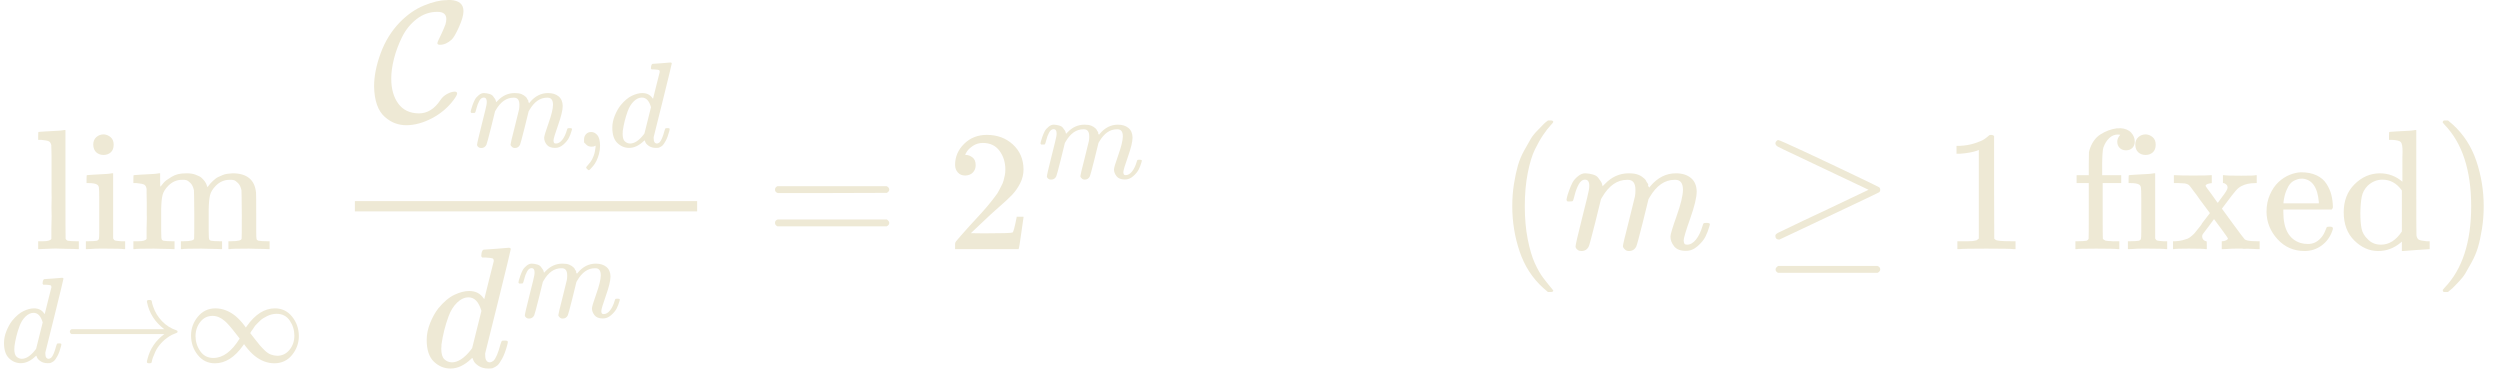
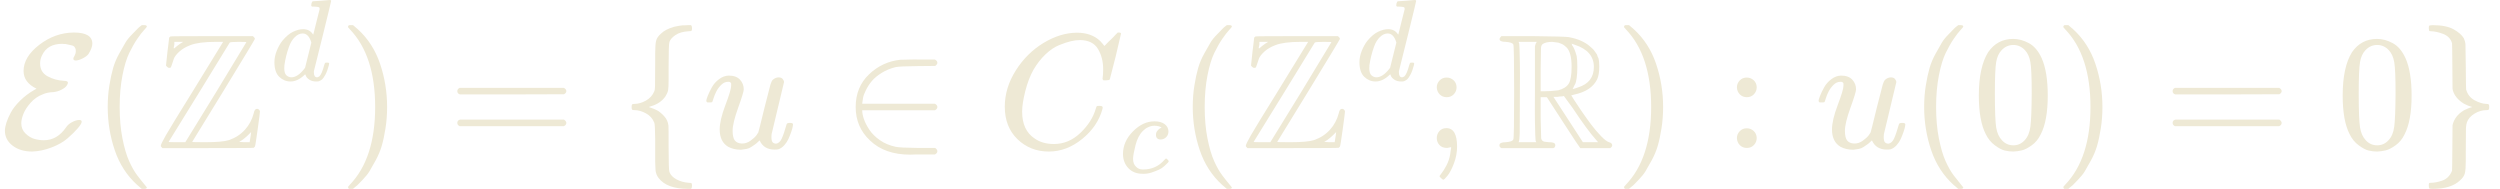
- <svg xmlns="http://www.w3.org/2000/svg" width="349.742" height="53.225" viewBox="0 0 14572.6 2217.7">
-   <svg x="0" y="0" width="14572.6" height="2217.7" viewBox="0 -1452.2 14572.6 2217.7">
+ <svg xmlns="http://www.w3.org/2000/svg" width="366.516" height="27.689" viewBox="0 0 15271.5 1153.7">
+   <svg x="0" y="0" width="15271.5" height="1153.7" viewBox="0 -903.7 15271.5 1153.7">
    <g stroke="#eee9d5" fill="#eee9d5" stroke-width="0" transform="scale(1,-1)">
      <g data-mml-node="math">
-         <g data-mml-node="munder">
-           <g data-mml-node="mo" transform="translate(196.5,0)">
-             <path data-c="6C" d="M42 46H56Q95 46 103 60V68Q103 77 103 91T103 124T104 167T104 217T104 272T104 329Q104 366 104 407T104 482T104 542T103 586T103 603Q100 622 89 628T44 637H26V660Q26 683 28 683L38 684Q48 685 67 686T104 688Q121 689 141 690T171 693T182 694H185V379Q185 62 186 60Q190 52 198 49Q219 46 247 46H263V0H255L232 1Q209 2 183 2T145 3T107 3T57 1L34 0H26V46H42Z" />
-             <path data-c="69" d="M69 609Q69 637 87 653T131 669Q154 667 171 652T188 609Q188 579 171 564T129 549Q104 549 87 564T69 609ZM247 0Q232 3 143 3Q132 3 106 3T56 1L34 0H26V46H42Q70 46 91 49Q100 53 102 60T104 102V205V293Q104 345 102 359T88 378Q74 385 41 385H30V408Q30 431 32 431L42 432Q52 433 70 434T106 436Q123 437 142 438T171 441T182 442H185V62Q190 52 197 50T232 46H255V0H247Z" transform="translate(278,0)" />
-             <path data-c="6D" d="M41 46H55Q94 46 102 60V68Q102 77 102 91T102 122T103 161T103 203Q103 234 103 269T102 328V351Q99 370 88 376T43 385H25V408Q25 431 27 431L37 432Q47 433 65 434T102 436Q119 437 138 438T167 441T178 442H181V402Q181 364 182 364T187 369T199 384T218 402T247 421T285 437Q305 442 336 442Q351 442 364 440T387 434T406 426T421 417T432 406T441 395T448 384T452 374T455 366L457 361L460 365Q463 369 466 373T475 384T488 397T503 410T523 422T546 432T572 439T603 442Q729 442 740 329Q741 322 741 190V104Q741 66 743 59T754 49Q775 46 803 46H819V0H811L788 1Q764 2 737 2T699 3Q596 3 587 0H579V46H595Q656 46 656 62Q657 64 657 200Q656 335 655 343Q649 371 635 385T611 402T585 404Q540 404 506 370Q479 343 472 315T464 232V168V108Q464 78 465 68T468 55T477 49Q498 46 526 46H542V0H534L510 1Q487 2 460 2T422 3Q319 3 310 0H302V46H318Q379 46 379 62Q380 64 380 200Q379 335 378 343Q372 371 358 385T334 402T308 404Q263 404 229 370Q202 343 195 315T187 232V168V108Q187 78 188 68T191 55T200 49Q221 46 249 46H265V0H257L234 1Q210 2 183 2T145 3Q42 3 33 0H25V46H41Z" transform="translate(556,0)" />
+         <g data-mml-node="TeXAtom" data-mjx-texclass="ORD">
+           <g data-mml-node="mi">
+             <path data-c="45" d="M144 470Q144 556 240 630T451 705Q564 705 564 637Q564 611 540 573Q529 559 505 547T464 534Q448 534 448 545Q448 552 455 562Q463 577 463 591Q463 600 462 604T456 616T436 627T400 635Q396 635 390 635T380 636Q291 636 258 568Q245 544 245 516Q245 463 290 438T391 410Q415 410 415 398Q415 392 407 380T376 356T326 341Q288 340 260 327Q218 311 187 276T143 208T130 151Q130 113 156 88T211 55T268 47Q349 47 403 125Q415 144 439 157T483 171Q499 171 499 160Q499 148 475 120T413 59T315 3T197 -22Q124 -22 77 14T30 105Q30 126 39 154T66 216T122 288T209 354L223 362Q144 400 144 470Z" />
          </g>
-           <g data-mml-node="TeXAtom" transform="translate(0,-657.7) scale(0.707)" data-mjx-texclass="ORD">
+         </g>
+         <g data-mml-node="mo" transform="translate(564,0)">
+           <path data-c="28" d="M94 250Q94 319 104 381T127 488T164 576T202 643T244 695T277 729T302 750H315H319Q333 750 333 741Q333 738 316 720T275 667T226 581T184 443T167 250T184 58T225 -81T274 -167T316 -220T333 -241Q333 -250 318 -250H315H302L274 -226Q180 -141 137 -14T94 250Z" />
+         </g>
+         <g data-mml-node="msup" transform="translate(953,0)">
+           <g data-mml-node="TeXAtom" data-mjx-texclass="ORD">
            <g data-mml-node="mi">
-               <path data-c="1D451" d="M366 683Q367 683 438 688T511 694Q523 694 523 686Q523 679 450 384T375 83T374 68Q374 26 402 26Q411 27 422 35Q443 55 463 131Q469 151 473 152Q475 153 483 153H487H491Q506 153 506 145Q506 140 503 129Q490 79 473 48T445 8T417 -8Q409 -10 393 -10Q359 -10 336 5T306 36L300 51Q299 52 296 50Q294 48 292 46Q233 -10 172 -10Q117 -10 75 30T33 157Q33 205 53 255T101 341Q148 398 195 420T280 442Q336 442 364 400Q369 394 369 396Q370 400 396 505T424 616Q424 629 417 632T378 637H357Q351 643 351 645T353 664Q358 683 366 683ZM352 326Q329 405 277 405Q242 405 210 374T160 293Q131 214 119 129Q119 126 119 118T118 106Q118 61 136 44T179 26Q233 26 290 98L298 109L352 326Z" />
-             </g>
-             <g data-mml-node="mo" transform="translate(520,0)">
-               <path data-c="2192" d="M56 237T56 250T70 270H835Q719 357 692 493Q692 494 692 496T691 499Q691 511 708 511H711Q720 511 723 510T729 506T732 497T735 481T743 456Q765 389 816 336T935 261Q944 258 944 250Q944 244 939 241T915 231T877 212Q836 186 806 152T761 85T740 35T732 4Q730 -6 727 -8T711 -11Q691 -11 691 0Q691 7 696 25Q728 151 835 230H70Q56 237 56 250Z" />
-             </g>
-             <g data-mml-node="mi" transform="translate(1520,0)">
-               <path data-c="221E" d="M55 217Q55 305 111 373T254 442Q342 442 419 381Q457 350 493 303L507 284L514 294Q618 442 747 442Q833 442 888 374T944 214Q944 128 889 59T743 -11Q657 -11 580 50Q542 81 506 128L492 147L485 137Q381 -11 252 -11Q166 -11 111 57T55 217ZM907 217Q907 285 869 341T761 397Q740 397 720 392T682 378T648 359T619 335T594 310T574 285T559 263T548 246L543 238L574 198Q605 158 622 138T664 94T714 61T765 51Q827 51 867 100T907 217ZM92 214Q92 145 131 89T239 33Q357 33 456 193L425 233Q364 312 334 337Q285 380 233 380Q171 380 132 331T92 214Z" />
+               <path data-c="2124" d="M39 -1Q29 9 29 12Q29 23 60 77T219 337L410 648H364Q261 648 210 628Q168 612 142 588T109 545T97 509T88 490Q85 489 80 489Q72 489 61 503L70 588Q72 607 75 628T79 662T81 675Q84 677 88 681Q90 683 341 683H592Q604 673 604 666Q604 662 412 348L221 37Q221 35 301 35Q406 35 446 48Q504 68 543 111T597 212Q602 239 617 239Q624 239 629 234T635 223Q635 215 621 113T604 8L597 1Q595 -1 317 -1H39ZM148 637L166 648H112V632Q111 629 110 622T108 612Q108 608 110 608T116 612T129 623T148 637ZM552 646Q552 648 504 648Q452 648 450 643Q448 639 266 343T77 37Q77 35 128 35H179L366 339L552 646ZM572 35Q581 89 581 97L561 77Q542 59 526 48L508 37L539 35H572Z" />
            </g>
          </g>
+           <g data-mml-node="mi" transform="translate(700,413) scale(0.707)">
+             <path data-c="1D451" d="M366 683Q367 683 438 688T511 694Q523 694 523 686Q523 679 450 384T375 83T374 68Q374 26 402 26Q411 27 422 35Q443 55 463 131Q469 151 473 152Q475 153 483 153H487H491Q506 153 506 145Q506 140 503 129Q490 79 473 48T445 8T417 -8Q409 -10 393 -10Q359 -10 336 5T306 36L300 51Q299 52 296 50Q294 48 292 46Q233 -10 172 -10Q117 -10 75 30T33 157Q33 205 53 255T101 341Q148 398 195 420T280 442Q336 442 364 400Q369 394 369 396Q370 400 396 505T424 616Q424 629 417 632T378 637H357Q351 643 351 645T353 664Q358 683 366 683ZM352 326Q329 405 277 405Q242 405 210 374T160 293Q131 214 119 129Q119 126 119 118T118 106Q118 61 136 44T179 26Q233 26 290 98L298 109L352 326Z" />
+           </g>
        </g>
-         <g data-mml-node="mfrac" transform="translate(1948.6,0)">
-           <g data-mml-node="msub" transform="translate(220,747.2)">
-             <g data-mml-node="TeXAtom" data-mjx-texclass="ORD">
-               <g data-mml-node="mi">
-                 <path data-c="43" d="M201 -25Q167 -25 136 -14T75 23T29 94T12 202Q12 290 50 394T161 574Q227 642 303 673T433 704Q435 705 457 705Q533 701 533 640Q533 606 507 548T464 474Q431 444 396 444Q381 444 381 453Q381 459 388 473T407 513T428 563Q433 580 433 594Q433 636 381 636Q314 636 260 594T175 489T128 363T112 247Q112 157 153 101T273 44Q347 44 398 121Q413 144 437 157T481 171Q496 171 496 160Q496 150 476 123Q426 56 350 16T201 -25Z" />
-               </g>
-             </g>
-             <g data-mml-node="TeXAtom" transform="translate(560,-150) scale(0.707)" data-mjx-texclass="ORD">
-               <g data-mml-node="mi">
-                 <path data-c="1D45A" d="M21 287Q22 293 24 303T36 341T56 388T88 425T132 442T175 435T205 417T221 395T229 376L231 369Q231 367 232 367L243 378Q303 442 384 442Q401 442 415 440T441 433T460 423T475 411T485 398T493 385T497 373T500 364T502 357L510 367Q573 442 659 442Q713 442 746 415T780 336Q780 285 742 178T704 50Q705 36 709 31T724 26Q752 26 776 56T815 138Q818 149 821 151T837 153Q857 153 857 145Q857 144 853 130Q845 101 831 73T785 17T716 -10Q669 -10 648 17T627 73Q627 92 663 193T700 345Q700 404 656 404H651Q565 404 506 303L499 291L466 157Q433 26 428 16Q415 -11 385 -11Q372 -11 364 -4T353 8T350 18Q350 29 384 161L420 307Q423 322 423 345Q423 404 379 404H374Q288 404 229 303L222 291L189 157Q156 26 151 16Q138 -11 108 -11Q95 -11 87 -5T76 7T74 17Q74 30 112 181Q151 335 151 342Q154 357 154 369Q154 405 129 405Q107 405 92 377T69 316T57 280Q55 278 41 278H27Q21 284 21 287Z" />
-               </g>
-               <g data-mml-node="mo" transform="translate(878,0)">
-                 <path data-c="2C" d="M78 35T78 60T94 103T137 121Q165 121 187 96T210 8Q210 -27 201 -60T180 -117T154 -158T130 -185T117 -194Q113 -194 104 -185T95 -172Q95 -168 106 -156T131 -126T157 -76T173 -3V9L172 8Q170 7 167 6T161 3T152 1T140 0Q113 0 96 17Z" />
-               </g>
-               <g data-mml-node="mi" transform="translate(1156,0)">
-                 <path data-c="1D451" d="M366 683Q367 683 438 688T511 694Q523 694 523 686Q523 679 450 384T375 83T374 68Q374 26 402 26Q411 27 422 35Q443 55 463 131Q469 151 473 152Q475 153 483 153H487H491Q506 153 506 145Q506 140 503 129Q490 79 473 48T445 8T417 -8Q409 -10 393 -10Q359 -10 336 5T306 36L300 51Q299 52 296 50Q294 48 292 46Q233 -10 172 -10Q117 -10 75 30T33 157Q33 205 53 255T101 341Q148 398 195 420T280 442Q336 442 364 400Q369 394 369 396Q370 400 396 505T424 616Q424 629 417 632T378 637H357Q351 643 351 645T353 664Q358 683 366 683ZM352 326Q329 405 277 405Q242 405 210 374T160 293Q131 214 119 129Q119 126 119 118T118 106Q118 61 136 44T179 26Q233 26 290 98L298 109L352 326Z" />
-               </g>
+         <g data-mml-node="mo" transform="translate(2070.7,0)">
+           <path data-c="29" d="M60 749L64 750Q69 750 74 750H86L114 726Q208 641 251 514T294 250Q294 182 284 119T261 12T224 -76T186 -143T145 -194T113 -227T90 -246Q87 -249 86 -250H74Q66 -250 63 -250T58 -247T55 -238Q56 -237 66 -225Q221 -64 221 250T66 725Q56 737 55 738Q55 746 60 749Z" />
+         </g>
+         <g data-mml-node="mo" transform="translate(2737.5,0)">
+           <path data-c="3D" d="M56 347Q56 360 70 367H707Q722 359 722 347Q722 336 708 328L390 327H72Q56 332 56 347ZM56 153Q56 168 72 173H708Q722 163 722 153Q722 140 707 133H70Q56 140 56 153Z" />
+         </g>
+         <g data-mml-node="mo" transform="translate(3793.3,0)">
+           <path data-c="7B" d="M434 -231Q434 -244 428 -250H410Q281 -250 230 -184Q225 -177 222 -172T217 -161T213 -148T211 -133T210 -111T209 -84T209 -47T209 0Q209 21 209 53Q208 142 204 153Q203 154 203 155Q189 191 153 211T82 231Q71 231 68 234T65 250T68 266T82 269Q116 269 152 289T203 345Q208 356 208 377T209 529V579Q209 634 215 656T244 698Q270 724 324 740Q361 748 377 749Q379 749 390 749T408 750H428Q434 744 434 732Q434 719 431 716Q429 713 415 713Q362 710 332 689T296 647Q291 634 291 499V417Q291 370 288 353T271 314Q240 271 184 255L170 250L184 245Q202 239 220 230T262 196T290 137Q291 131 291 1Q291 -134 296 -147Q306 -174 339 -192T415 -213Q429 -213 431 -216Q434 -219 434 -231Z" />
+         </g>
+         <g data-mml-node="mi" transform="translate(4293.3,0)">
+           <path data-c="1D462" d="M21 287Q21 295 30 318T55 370T99 420T158 442Q204 442 227 417T250 358Q250 340 216 246T182 105Q182 62 196 45T238 27T291 44T328 78L339 95Q341 99 377 247Q407 367 413 387T427 416Q444 431 463 431Q480 431 488 421T496 402L420 84Q419 79 419 68Q419 43 426 35T447 26Q469 29 482 57T512 145Q514 153 532 153Q551 153 551 144Q550 139 549 130T540 98T523 55T498 17T462 -8Q454 -10 438 -10Q372 -10 347 46Q345 45 336 36T318 21T296 6T267 -6T233 -11Q189 -11 155 7Q103 38 103 113Q103 170 138 262T173 379Q173 380 173 381Q173 390 173 393T169 400T158 404H154Q131 404 112 385T82 344T65 302T57 280Q55 278 41 278H27Q21 284 21 287Z" />
+         </g>
+         <g data-mml-node="mo" transform="translate(5143,0)">
+           <path data-c="2208" d="M84 250Q84 372 166 450T360 539Q361 539 377 539T419 540T469 540H568Q583 532 583 520Q583 511 570 501L466 500Q355 499 329 494Q280 482 242 458T183 409T147 354T129 306T124 272V270H568Q583 262 583 250T568 230H124V228Q124 207 134 177T167 112T231 48T328 7Q355 1 466 0H570Q583 -10 583 -20Q583 -32 568 -40H471Q464 -40 446 -40T417 -41Q262 -41 172 45Q84 127 84 250Z" />
+         </g>
+         <g data-mml-node="msub" transform="translate(6087.8,0)">
+           <g data-mml-node="mi">
+             <path data-c="1D436" d="M50 252Q50 367 117 473T286 641T490 704Q580 704 633 653Q642 643 648 636T656 626L657 623Q660 623 684 649Q691 655 699 663T715 679T725 690L740 705H746Q760 705 760 698Q760 694 728 561Q692 422 692 421Q690 416 687 415T669 413H653Q647 419 647 422Q647 423 648 429T650 449T651 481Q651 552 619 605T510 659Q484 659 454 652T382 628T299 572T226 479Q194 422 175 346T156 222Q156 108 232 58Q280 24 350 24Q441 24 512 92T606 240Q610 253 612 255T628 257Q648 257 648 248Q648 243 647 239Q618 132 523 55T319 -22Q206 -22 128 53T50 252Z" />
+           </g>
+           <g data-mml-node="mi" transform="translate(748,-150) scale(0.707)">
+             <path data-c="1D450" d="M34 159Q34 268 120 355T306 442Q362 442 394 418T427 355Q427 326 408 306T360 285Q341 285 330 295T319 325T330 359T352 380T366 386H367Q367 388 361 392T340 400T306 404Q276 404 249 390Q228 381 206 359Q162 315 142 235T121 119Q121 73 147 50Q169 26 205 26H209Q321 26 394 111Q403 121 406 121Q410 121 419 112T429 98T420 83T391 55T346 25T282 0T202 -11Q127 -11 81 37T34 159Z" />
+           </g>
+         </g>
+         <g data-mml-node="mo" transform="translate(7192,0)">
+           <path data-c="28" d="M94 250Q94 319 104 381T127 488T164 576T202 643T244 695T277 729T302 750H315H319Q333 750 333 741Q333 738 316 720T275 667T226 581T184 443T167 250T184 58T225 -81T274 -167T316 -220T333 -241Q333 -250 318 -250H315H302L274 -226Q180 -141 137 -14T94 250Z" />
+         </g>
+         <g data-mml-node="msup" transform="translate(7581,0)">
+           <g data-mml-node="TeXAtom" data-mjx-texclass="ORD">
+             <g data-mml-node="mi">
+               <path data-c="2124" d="M39 -1Q29 9 29 12Q29 23 60 77T219 337L410 648H364Q261 648 210 628Q168 612 142 588T109 545T97 509T88 490Q85 489 80 489Q72 489 61 503L70 588Q72 607 75 628T79 662T81 675Q84 677 88 681Q90 683 341 683H592Q604 673 604 666Q604 662 412 348L221 37Q221 35 301 35Q406 35 446 48Q504 68 543 111T597 212Q602 239 617 239Q624 239 629 234T635 223Q635 215 621 113T604 8L597 1Q595 -1 317 -1H39ZM148 637L166 648H112V632Q111 629 110 622T108 612Q108 608 110 608T116 612T129 623T148 637ZM552 646Q552 648 504 648Q452 648 450 643Q448 639 266 343T77 37Q77 35 128 35H179L366 339L552 646ZM572 35Q581 89 581 97L561 77Q542 59 526 48L508 37L539 35H572Z" />
            </g>
          </g>
-           <g data-mml-node="msup" transform="translate(505.6,-686)">
-             <g data-mml-node="mi">
-               <path data-c="1D451" d="M366 683Q367 683 438 688T511 694Q523 694 523 686Q523 679 450 384T375 83T374 68Q374 26 402 26Q411 27 422 35Q443 55 463 131Q469 151 473 152Q475 153 483 153H487H491Q506 153 506 145Q506 140 503 129Q490 79 473 48T445 8T417 -8Q409 -10 393 -10Q359 -10 336 5T306 36L300 51Q299 52 296 50Q294 48 292 46Q233 -10 172 -10Q117 -10 75 30T33 157Q33 205 53 255T101 341Q148 398 195 420T280 442Q336 442 364 400Q369 394 369 396Q370 400 396 505T424 616Q424 629 417 632T378 637H357Q351 643 351 645T353 664Q358 683 366 683ZM352 326Q329 405 277 405Q242 405 210 374T160 293Q131 214 119 129Q119 126 119 118T118 106Q118 61 136 44T179 26Q233 26 290 98L298 109L352 326Z" />
-             </g>
-             <g data-mml-node="mi" transform="translate(553,289) scale(0.707)">
-               <path data-c="1D45A" d="M21 287Q22 293 24 303T36 341T56 388T88 425T132 442T175 435T205 417T221 395T229 376L231 369Q231 367 232 367L243 378Q303 442 384 442Q401 442 415 440T441 433T460 423T475 411T485 398T493 385T497 373T500 364T502 357L510 367Q573 442 659 442Q713 442 746 415T780 336Q780 285 742 178T704 50Q705 36 709 31T724 26Q752 26 776 56T815 138Q818 149 821 151T837 153Q857 153 857 145Q857 144 853 130Q845 101 831 73T785 17T716 -10Q669 -10 648 17T627 73Q627 92 663 193T700 345Q700 404 656 404H651Q565 404 506 303L499 291L466 157Q433 26 428 16Q415 -11 385 -11Q372 -11 364 -4T353 8T350 18Q350 29 384 161L420 307Q423 322 423 345Q423 404 379 404H374Q288 404 229 303L222 291L189 157Q156 26 151 16Q138 -11 108 -11Q95 -11 87 -5T76 7T74 17Q74 30 112 181Q151 335 151 342Q154 357 154 369Q154 405 129 405Q107 405 92 377T69 316T57 280Q55 278 41 278H27Q21 284 21 287Z" />
-             </g>
+           <g data-mml-node="mi" transform="translate(700,413) scale(0.707)">
+             <path data-c="1D451" d="M366 683Q367 683 438 688T511 694Q523 694 523 686Q523 679 450 384T375 83T374 68Q374 26 402 26Q411 27 422 35Q443 55 463 131Q469 151 473 152Q475 153 483 153H487H491Q506 153 506 145Q506 140 503 129Q490 79 473 48T445 8T417 -8Q409 -10 393 -10Q359 -10 336 5T306 36L300 51Q299 52 296 50Q294 48 292 46Q233 -10 172 -10Q117 -10 75 30T33 157Q33 205 53 255T101 341Q148 398 195 420T280 442Q336 442 364 400Q369 394 369 396Q370 400 396 505T424 616Q424 629 417 632T378 637H357Q351 643 351 645T353 664Q358 683 366 683ZM352 326Q329 405 277 405Q242 405 210 374T160 293Q131 214 119 129Q119 126 119 118T118 106Q118 61 136 44T179 26Q233 26 290 98L298 109L352 326Z" />
          </g>
-           <rect width="1995.1" height="60" x="120" y="220" />
        </g>
-         <g data-mml-node="mo" transform="translate(4461.5,0)">
+         <g data-mml-node="mo" transform="translate(8698.7,0)">
+           <path data-c="3B" d="M78 370Q78 394 95 412T138 430Q162 430 180 414T199 371Q199 346 182 328T139 310T96 327T78 370ZM78 60Q78 85 94 103T137 121Q202 121 202 8Q202 -44 183 -94T144 -169T118 -194Q115 -194 106 -186T95 -174Q94 -171 107 -155T137 -107T160 -38Q161 -32 162 -22T165 -4T165 4Q165 5 161 4T142 0Q110 0 94 18T78 60Z" />
+         </g>
+         <g data-mml-node="TeXAtom" data-mjx-texclass="ORD" transform="translate(9143.3,0)">
+           <g data-mml-node="mi">
+             <path data-c="211D" d="M17 665Q17 672 28 683H221Q415 681 439 677Q461 673 481 667T516 654T544 639T566 623T584 607T597 592T607 578T614 565T618 554L621 548Q626 530 626 497Q626 447 613 419Q578 348 473 326L455 321Q462 310 473 292T517 226T578 141T637 72T686 35Q705 30 705 16Q705 7 693 -1H510Q503 6 404 159L306 310H268V183Q270 67 271 59Q274 42 291 38Q295 37 319 35Q344 35 353 28Q362 17 353 3L346 -1H28Q16 5 16 16Q16 35 55 35Q96 38 101 52Q106 60 106 341T101 632Q95 645 55 648Q17 648 17 665ZM241 35Q238 42 237 45T235 78T233 163T233 337V621L237 635L244 648H133Q136 641 137 638T139 603T141 517T141 341Q141 131 140 89T134 37Q133 36 133 35H241ZM457 496Q457 540 449 570T425 615T400 634T377 643Q374 643 339 648Q300 648 281 635Q271 628 270 610T268 481V346H284Q327 346 375 352Q421 364 439 392T457 496ZM492 537T492 496T488 427T478 389T469 371T464 361Q464 360 465 360Q469 360 497 370Q593 400 593 495Q593 592 477 630L457 637L461 626Q474 611 488 561Q492 537 492 496ZM464 243Q411 317 410 317Q404 317 401 315Q384 315 370 312H346L526 35H619L606 50Q553 109 464 243Z" />
+           </g>
+         </g>
+         <g data-mml-node="mo" transform="translate(9865.3,0)">
+           <path data-c="29" d="M60 749L64 750Q69 750 74 750H86L114 726Q208 641 251 514T294 250Q294 182 284 119T261 12T224 -76T186 -143T145 -194T113 -227T90 -246Q87 -249 86 -250H74Q66 -250 63 -250T58 -247T55 -238Q56 -237 66 -225Q221 -64 221 250T66 725Q56 737 55 738Q55 746 60 749Z" />
+         </g>
+         <g data-mml-node="mo" transform="translate(10532.1,0)">
+           <path data-c="3A" d="M78 370Q78 394 95 412T138 430Q162 430 180 414T199 371Q199 346 182 328T139 310T96 327T78 370ZM78 60Q78 84 95 102T138 120Q162 120 180 104T199 61Q199 36 182 18T139 0T96 17T78 60Z" />
+         </g>
+         <g data-mml-node="mi" transform="translate(11087.9,0)">
+           <path data-c="1D462" d="M21 287Q21 295 30 318T55 370T99 420T158 442Q204 442 227 417T250 358Q250 340 216 246T182 105Q182 62 196 45T238 27T291 44T328 78L339 95Q341 99 377 247Q407 367 413 387T427 416Q444 431 463 431Q480 431 488 421T496 402L420 84Q419 79 419 68Q419 43 426 35T447 26Q469 29 482 57T512 145Q514 153 532 153Q551 153 551 144Q550 139 549 130T540 98T523 55T498 17T462 -8Q454 -10 438 -10Q372 -10 347 46Q345 45 336 36T318 21T296 6T267 -6T233 -11Q189 -11 155 7Q103 38 103 113Q103 170 138 262T173 379Q173 380 173 381Q173 390 173 393T169 400T158 404H154Q131 404 112 385T82 344T65 302T57 280Q55 278 41 278H27Q21 284 21 287Z" />
+         </g>
+         <g data-mml-node="mo" transform="translate(11659.9,0)">
+           <path data-c="28" d="M94 250Q94 319 104 381T127 488T164 576T202 643T244 695T277 729T302 750H315H319Q333 750 333 741Q333 738 316 720T275 667T226 581T184 443T167 250T184 58T225 -81T274 -167T316 -220T333 -241Q333 -250 318 -250H315H302L274 -226Q180 -141 137 -14T94 250Z" />
+         </g>
+         <g data-mml-node="mn" transform="translate(12048.9,0)">
+           <path data-c="30" d="M96 585Q152 666 249 666Q297 666 345 640T423 548Q460 465 460 320Q460 165 417 83Q397 41 362 16T301 -15T250 -22Q224 -22 198 -16T137 16T82 83Q39 165 39 320Q39 494 96 585ZM321 597Q291 629 250 629Q208 629 178 597Q153 571 145 525T137 333Q137 175 145 125T181 46Q209 16 250 16Q290 16 318 46Q347 76 354 130T362 333Q362 478 354 524T321 597Z" />
+         </g>
+         <g data-mml-node="mo" transform="translate(12548.9,0)">
+           <path data-c="29" d="M60 749L64 750Q69 750 74 750H86L114 726Q208 641 251 514T294 250Q294 182 284 119T261 12T224 -76T186 -143T145 -194T113 -227T90 -246Q87 -249 86 -250H74Q66 -250 63 -250T58 -247T55 -238Q56 -237 66 -225Q221 -64 221 250T66 725Q56 737 55 738Q55 746 60 749Z" />
+         </g>
+         <g data-mml-node="mo" transform="translate(13215.7,0)">
          <path data-c="3D" d="M56 347Q56 360 70 367H707Q722 359 722 347Q722 336 708 328L390 327H72Q56 332 56 347ZM56 153Q56 168 72 173H708Q722 163 722 153Q722 140 707 133H70Q56 140 56 153Z" />
        </g>
-         <g data-mml-node="msup" transform="translate(5517.2,0)">
-           <g data-mml-node="mn">
-             <path data-c="32" d="M109 429Q82 429 66 447T50 491Q50 562 103 614T235 666Q326 666 387 610T449 465Q449 422 429 383T381 315T301 241Q265 210 201 149L142 93L218 92Q375 92 385 97Q392 99 409 186V189H449V186Q448 183 436 95T421 3V0H50V19V31Q50 38 56 46T86 81Q115 113 136 137Q145 147 170 174T204 211T233 244T261 278T284 308T305 340T320 369T333 401T340 431T343 464Q343 527 309 573T212 619Q179 619 154 602T119 569T109 550Q109 549 114 549Q132 549 151 535T170 489Q170 464 154 447T109 429Z" />
-           </g>
-           <g data-mml-node="mi" transform="translate(533,413) scale(0.707)">
-             <path data-c="1D45A" d="M21 287Q22 293 24 303T36 341T56 388T88 425T132 442T175 435T205 417T221 395T229 376L231 369Q231 367 232 367L243 378Q303 442 384 442Q401 442 415 440T441 433T460 423T475 411T485 398T493 385T497 373T500 364T502 357L510 367Q573 442 659 442Q713 442 746 415T780 336Q780 285 742 178T704 50Q705 36 709 31T724 26Q752 26 776 56T815 138Q818 149 821 151T837 153Q857 153 857 145Q857 144 853 130Q845 101 831 73T785 17T716 -10Q669 -10 648 17T627 73Q627 92 663 193T700 345Q700 404 656 404H651Q565 404 506 303L499 291L466 157Q433 26 428 16Q415 -11 385 -11Q372 -11 364 -4T353 8T350 18Q350 29 384 161L420 307Q423 322 423 345Q423 404 379 404H374Q288 404 229 303L222 291L189 157Q156 26 151 16Q138 -11 108 -11Q95 -11 87 -5T76 7T74 17Q74 30 112 181Q151 335 151 342Q154 357 154 369Q154 405 129 405Q107 405 92 377T69 316T57 280Q55 278 41 278H27Q21 284 21 287Z" />
-           </g>
+         <g data-mml-node="mn" transform="translate(14271.5,0)">
+           <path data-c="30" d="M96 585Q152 666 249 666Q297 666 345 640T423 548Q460 465 460 320Q460 165 417 83Q397 41 362 16T301 -15T250 -22Q224 -22 198 -16T137 16T82 83Q39 165 39 320Q39 494 96 585ZM321 597Q291 629 250 629Q208 629 178 597Q153 571 145 525T137 333Q137 175 145 125T181 46Q209 16 250 16Q290 16 318 46Q347 76 354 130T362 333Q362 478 354 524T321 597Z" />
        </g>
-         <g data-mml-node="mstyle" transform="translate(6721.1,0)">
-           <g data-mml-node="mspace" />
-         </g>
-         <g data-mml-node="mo" transform="translate(8721.1,0)">
-           <path data-c="28" d="M94 250Q94 319 104 381T127 488T164 576T202 643T244 695T277 729T302 750H315H319Q333 750 333 741Q333 738 316 720T275 667T226 581T184 443T167 250T184 58T225 -81T274 -167T316 -220T333 -241Q333 -250 318 -250H315H302L274 -226Q180 -141 137 -14T94 250Z" />
-         </g>
-         <g data-mml-node="mi" transform="translate(9110.1,0)">
-           <path data-c="1D45A" d="M21 287Q22 293 24 303T36 341T56 388T88 425T132 442T175 435T205 417T221 395T229 376L231 369Q231 367 232 367L243 378Q303 442 384 442Q401 442 415 440T441 433T460 423T475 411T485 398T493 385T497 373T500 364T502 357L510 367Q573 442 659 442Q713 442 746 415T780 336Q780 285 742 178T704 50Q705 36 709 31T724 26Q752 26 776 56T815 138Q818 149 821 151T837 153Q857 153 857 145Q857 144 853 130Q845 101 831 73T785 17T716 -10Q669 -10 648 17T627 73Q627 92 663 193T700 345Q700 404 656 404H651Q565 404 506 303L499 291L466 157Q433 26 428 16Q415 -11 385 -11Q372 -11 364 -4T353 8T350 18Q350 29 384 161L420 307Q423 322 423 345Q423 404 379 404H374Q288 404 229 303L222 291L189 157Q156 26 151 16Q138 -11 108 -11Q95 -11 87 -5T76 7T74 17Q74 30 112 181Q151 335 151 342Q154 357 154 369Q154 405 129 405Q107 405 92 377T69 316T57 280Q55 278 41 278H27Q21 284 21 287Z" />
-         </g>
-         <g data-mml-node="mo" transform="translate(10265.9,0)">
-           <path data-c="2265" d="M83 616Q83 624 89 630T99 636Q107 636 253 568T543 431T687 361Q694 356 694 346T687 331Q685 329 395 192L107 56H101Q83 58 83 76Q83 77 83 79Q82 86 98 95Q117 105 248 167Q326 204 378 228L626 346L360 472Q291 505 200 548Q112 589 98 597T83 616ZM84 -118Q84 -108 99 -98H678Q694 -104 694 -118Q694 -130 679 -138H98Q84 -131 84 -118Z" />
-         </g>
-         <g data-mml-node="mn" transform="translate(11321.6,0)">
-           <path data-c="31" d="M213 578L200 573Q186 568 160 563T102 556H83V602H102Q149 604 189 617T245 641T273 663Q275 666 285 666Q294 666 302 660V361L303 61Q310 54 315 52T339 48T401 46H427V0H416Q395 3 257 3Q121 3 100 0H88V46H114Q136 46 152 46T177 47T193 50T201 52T207 57T213 61V578Z" />
-         </g>
-         <g data-mml-node="mtext" transform="translate(11821.6,0)">
-           <path data-c="A0" d="" />
-         </g>
-         <g data-mml-node="mtext" transform="translate(12071.6,0)">
-           <path data-c="66" d="M273 0Q255 3 146 3Q43 3 34 0H26V46H42Q70 46 91 49Q99 52 103 60Q104 62 104 224V385H33V431H104V497L105 564L107 574Q126 639 171 668T266 704Q267 704 275 704T289 705Q330 702 351 679T372 627Q372 604 358 590T321 576T284 590T270 627Q270 647 288 667H284Q280 668 273 668Q245 668 223 647T189 592Q183 572 182 497V431H293V385H185V225Q185 63 186 61T189 57T194 54T199 51T206 49T213 48T222 47T231 47T241 46T251 46H282V0H273Z" />
-           <path data-c="69" d="M69 609Q69 637 87 653T131 669Q154 667 171 652T188 609Q188 579 171 564T129 549Q104 549 87 564T69 609ZM247 0Q232 3 143 3Q132 3 106 3T56 1L34 0H26V46H42Q70 46 91 49Q100 53 102 60T104 102V205V293Q104 345 102 359T88 378Q74 385 41 385H30V408Q30 431 32 431L42 432Q52 433 70 434T106 436Q123 437 142 438T171 441T182 442H185V62Q190 52 197 50T232 46H255V0H247Z" transform="translate(306,0)" />
-           <path data-c="78" d="M201 0Q189 3 102 3Q26 3 17 0H11V46H25Q48 47 67 52T96 61T121 78T139 96T160 122T180 150L226 210L168 288Q159 301 149 315T133 336T122 351T113 363T107 370T100 376T94 379T88 381T80 383Q74 383 44 385H16V431H23Q59 429 126 429Q219 429 229 431H237V385Q201 381 201 369Q201 367 211 353T239 315T268 274L272 270L297 304Q329 345 329 358Q329 364 327 369T322 376T317 380T310 384L307 385H302V431H309Q324 428 408 428Q487 428 493 431H499V385H492Q443 385 411 368Q394 360 377 341T312 257L296 236L358 151Q424 61 429 57T446 50Q464 46 499 46H516V0H510H502Q494 1 482 1T457 2T432 2T414 3Q403 3 377 3T327 1L304 0H295V46H298Q309 46 320 51T331 63Q331 65 291 120L250 175Q249 174 219 133T185 88Q181 83 181 74Q181 63 188 55T206 46Q208 46 208 23V0H201Z" transform="translate(584,0)" />
-           <path data-c="65" d="M28 218Q28 273 48 318T98 391T163 433T229 448Q282 448 320 430T378 380T406 316T415 245Q415 238 408 231H126V216Q126 68 226 36Q246 30 270 30Q312 30 342 62Q359 79 369 104L379 128Q382 131 395 131H398Q415 131 415 121Q415 117 412 108Q393 53 349 21T250 -11Q155 -11 92 58T28 218ZM333 275Q322 403 238 411H236Q228 411 220 410T195 402T166 381T143 340T127 274V267H333V275Z" transform="translate(1112,0)" />
-           <path data-c="64" d="M376 495Q376 511 376 535T377 568Q377 613 367 624T316 637H298V660Q298 683 300 683L310 684Q320 685 339 686T376 688Q393 689 413 690T443 693T454 694H457V390Q457 84 458 81Q461 61 472 55T517 46H535V0Q533 0 459 -5T380 -11H373V44L365 37Q307 -11 235 -11Q158 -11 96 50T34 215Q34 315 97 378T244 442Q319 442 376 393V495ZM373 342Q328 405 260 405Q211 405 173 369Q146 341 139 305T131 211Q131 155 138 120T173 59Q203 26 251 26Q322 26 373 103V342Z" transform="translate(1556,0)" />
-         </g>
-         <g data-mml-node="mo" transform="translate(14183.6,0)">
-           <path data-c="29" d="M60 749L64 750Q69 750 74 750H86L114 726Q208 641 251 514T294 250Q294 182 284 119T261 12T224 -76T186 -143T145 -194T113 -227T90 -246Q87 -249 86 -250H74Q66 -250 63 -250T58 -247T55 -238Q56 -237 66 -225Q221 -64 221 250T66 725Q56 737 55 738Q55 746 60 749Z" />
+         <g data-mml-node="mo" transform="translate(14771.5,0)">
+           <path data-c="7D" d="M65 731Q65 745 68 747T88 750Q171 750 216 725T279 670Q288 649 289 635T291 501Q292 362 293 357Q306 312 345 291T417 269Q428 269 431 266T434 250T431 234T417 231Q380 231 345 210T298 157Q293 143 292 121T291 -28V-79Q291 -134 285 -156T256 -198Q202 -250 89 -250Q71 -250 68 -247T65 -230Q65 -224 65 -223T66 -218T69 -214T77 -213Q91 -213 108 -210T146 -200T183 -177T207 -139Q208 -134 209 3L210 139Q223 196 280 230Q315 247 330 250Q305 257 280 270Q225 304 212 352L210 362L209 498Q208 635 207 640Q195 680 154 696T77 713Q68 713 67 716T65 731Z" />
        </g>
      </g>
    </g>
  </svg>
</svg>
